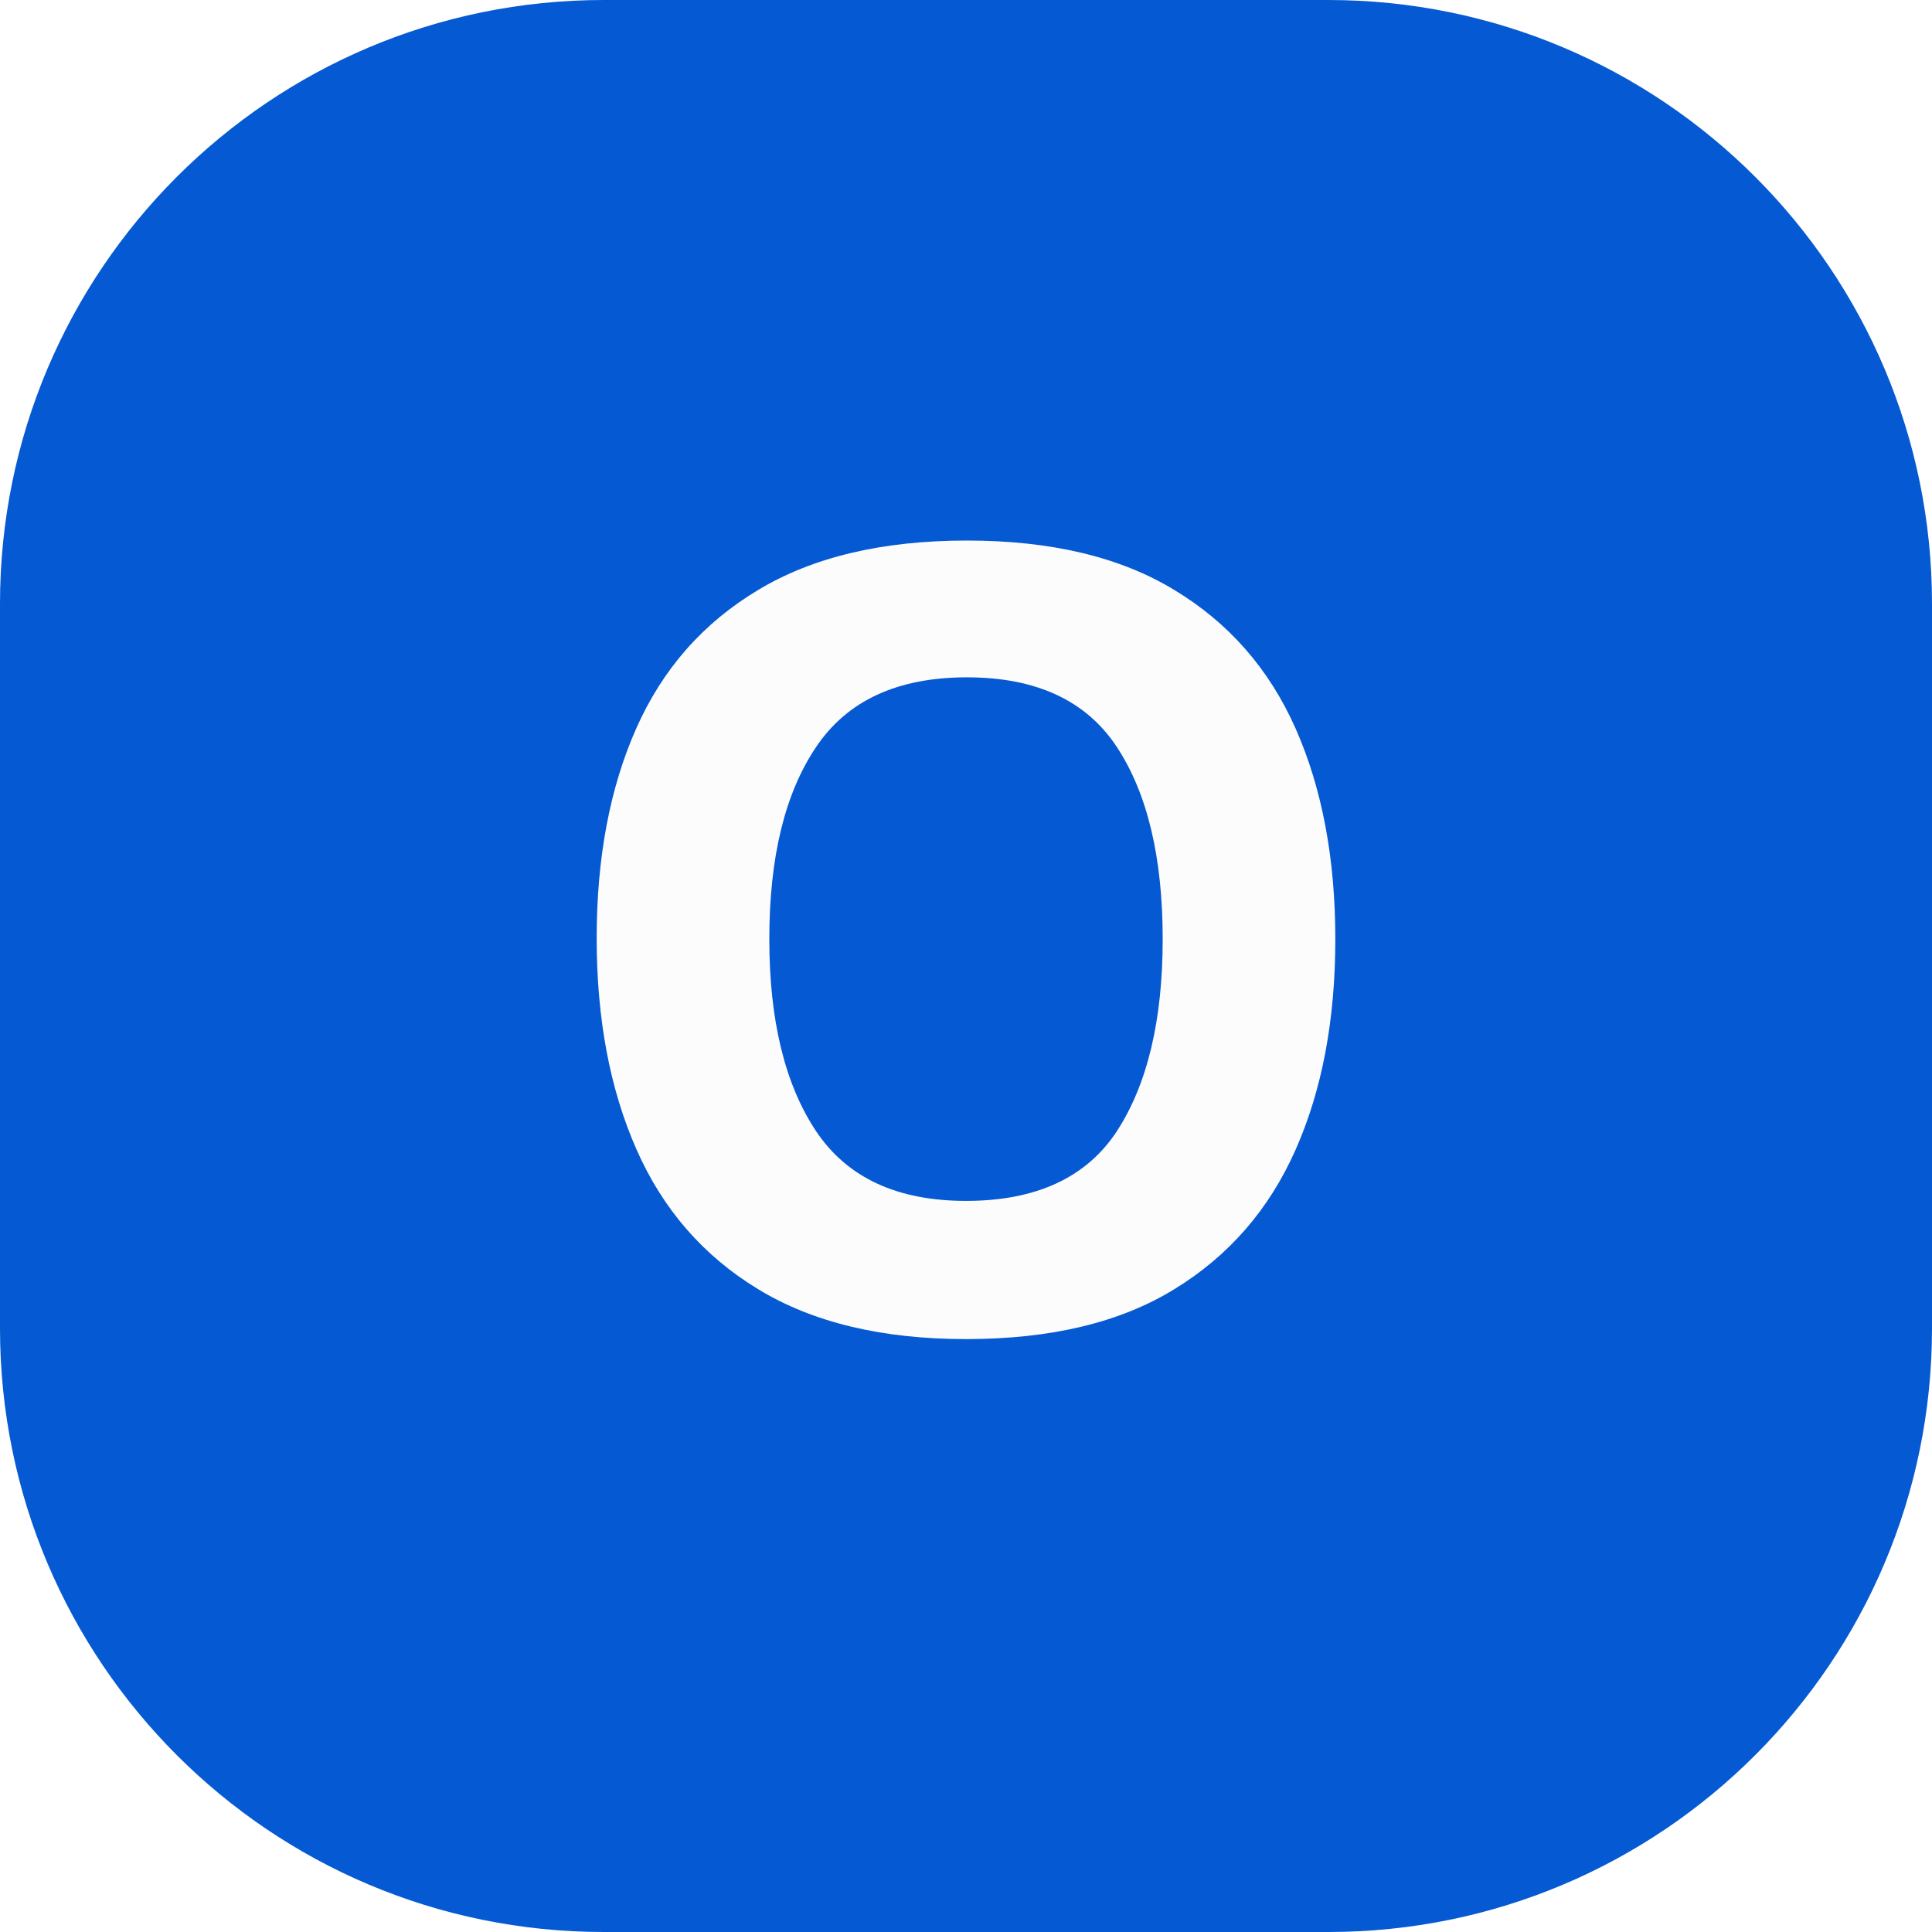
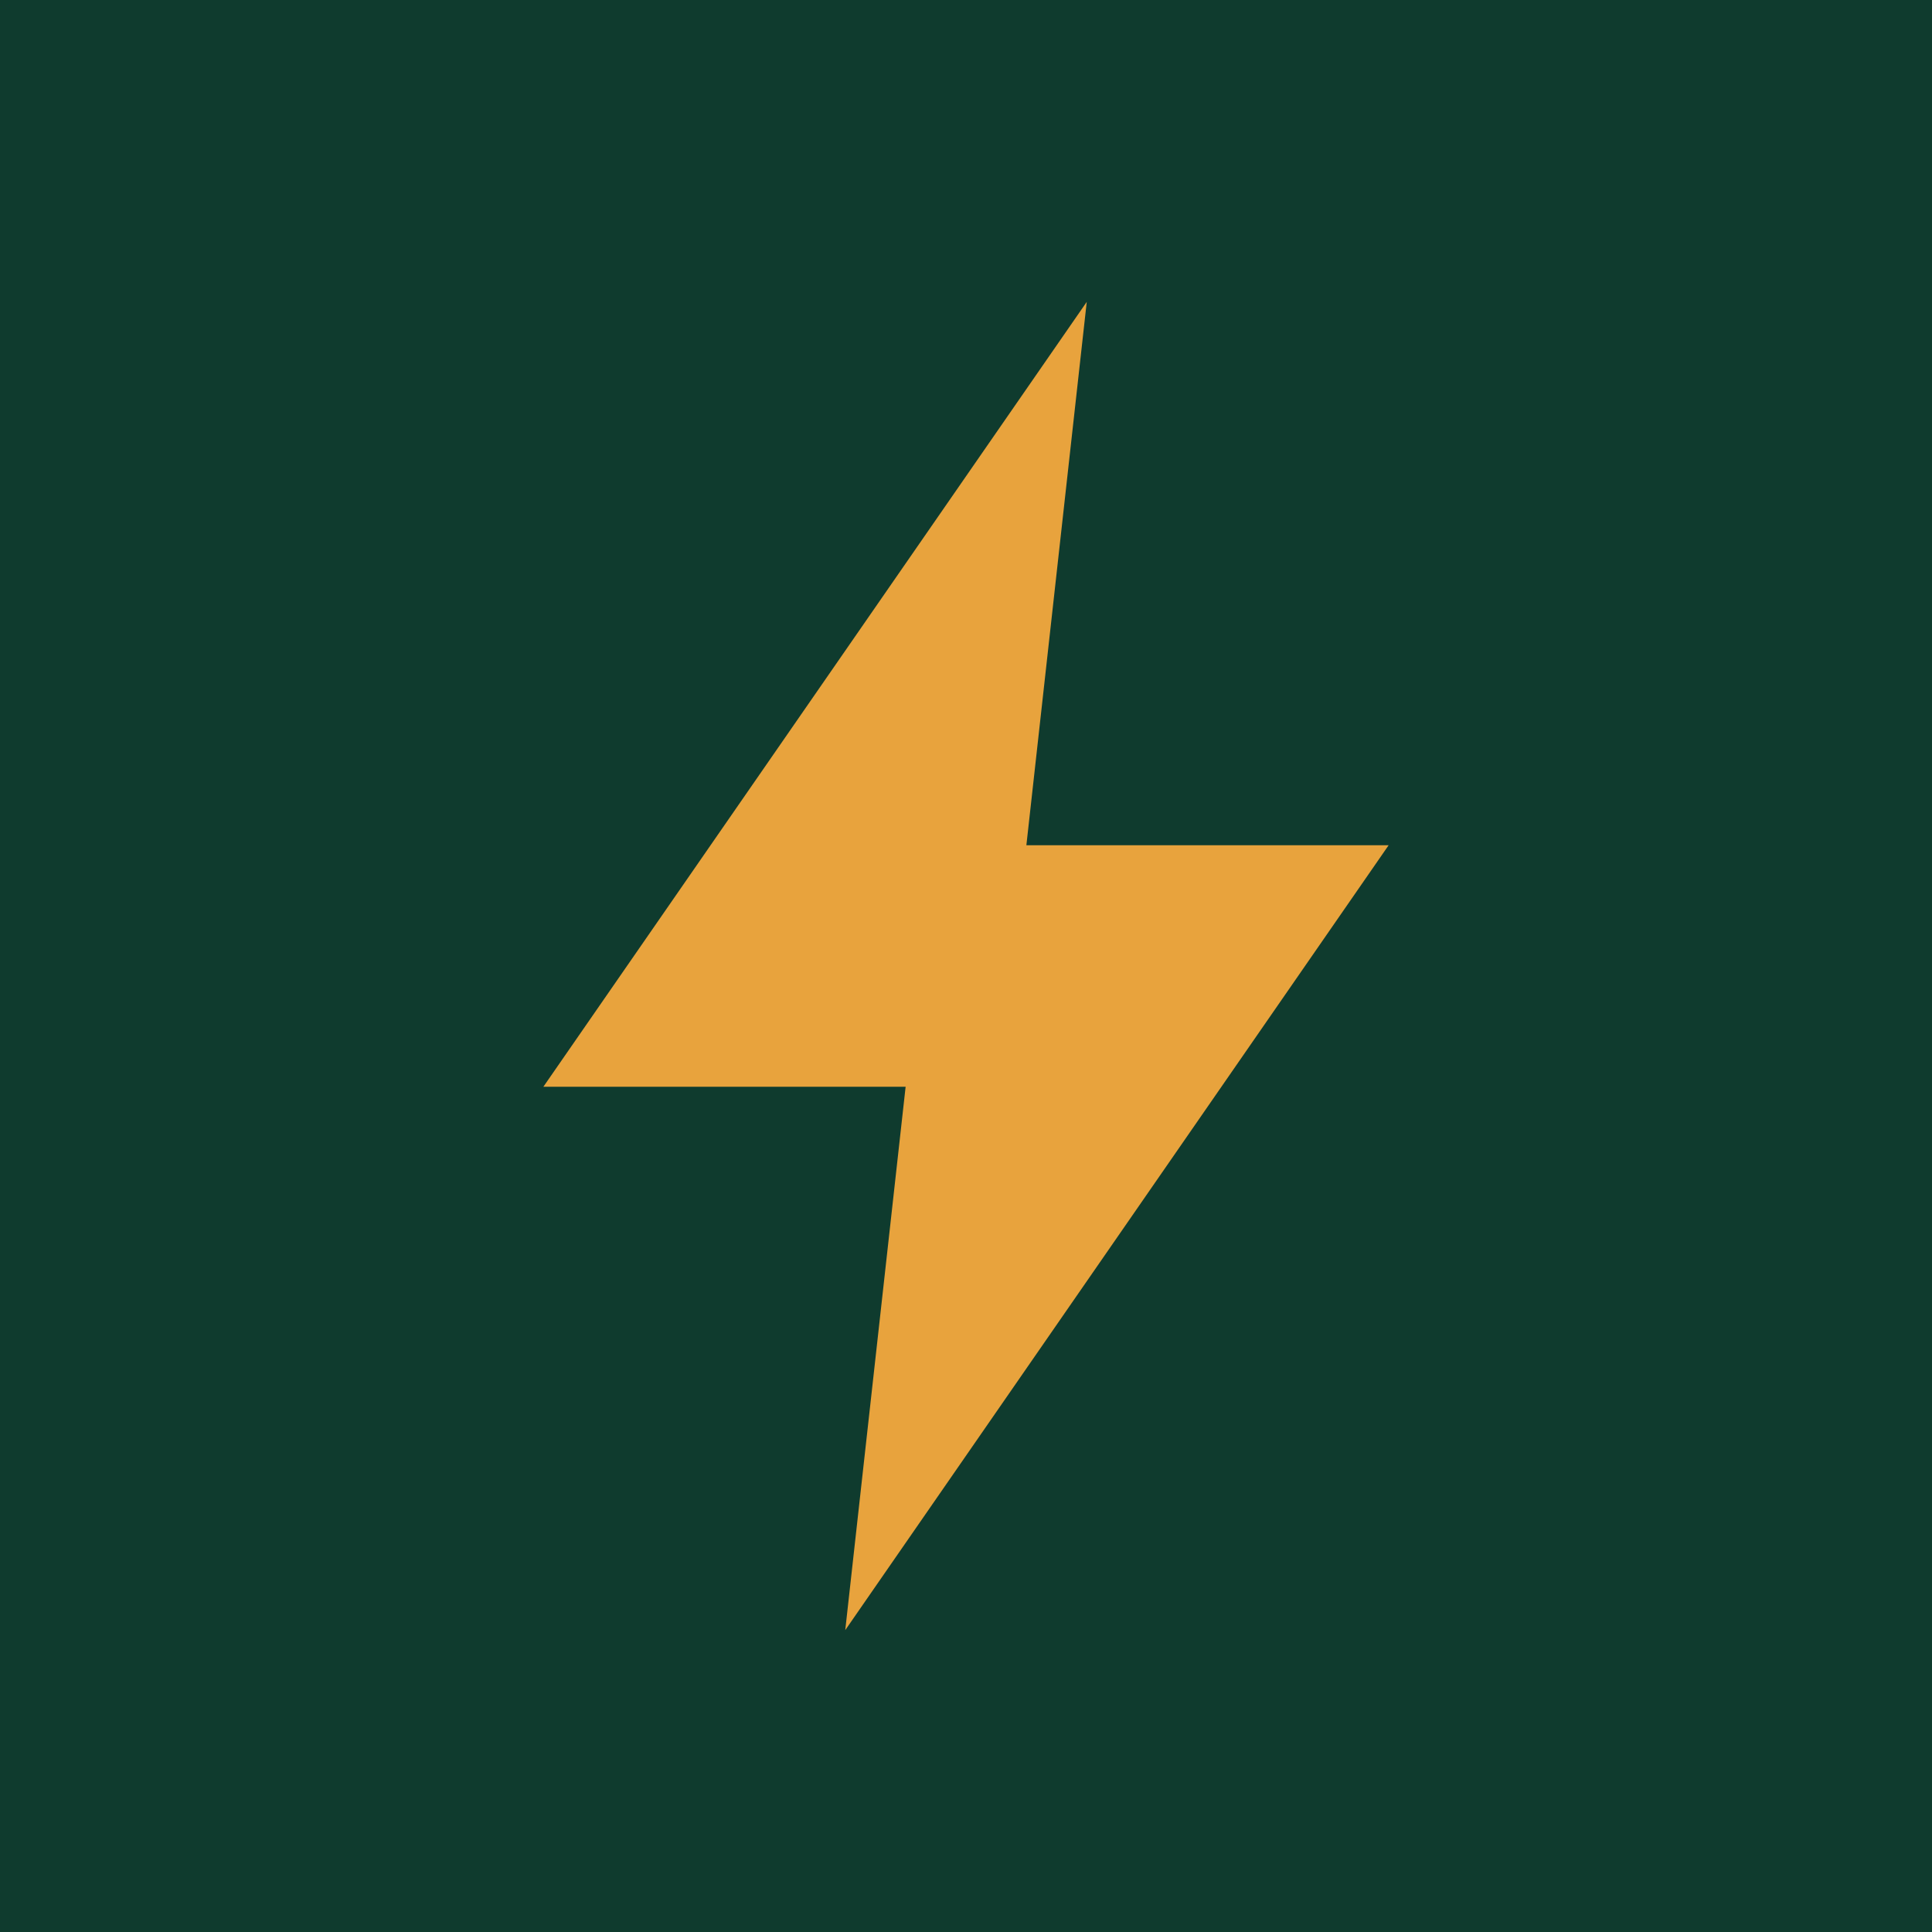
<svg xmlns="http://www.w3.org/2000/svg" viewBox="0 0 64 64" width="64" height="64">
-   <rect width="64" height="64" rx="20" fill="#0559d2" />
-   <text x="32" y="44" text-anchor="middle" font-family="Geist, system-ui, sans-serif" font-size="36" font-weight="700" fill="#fcfcfc">O</text>
+   <rect width="64" height="64" fill="#0f3b2e" />
+   <path d="M36 10 18 36h12l-2 18 18-26H34z" fill="#e8a33d" />
</svg>
